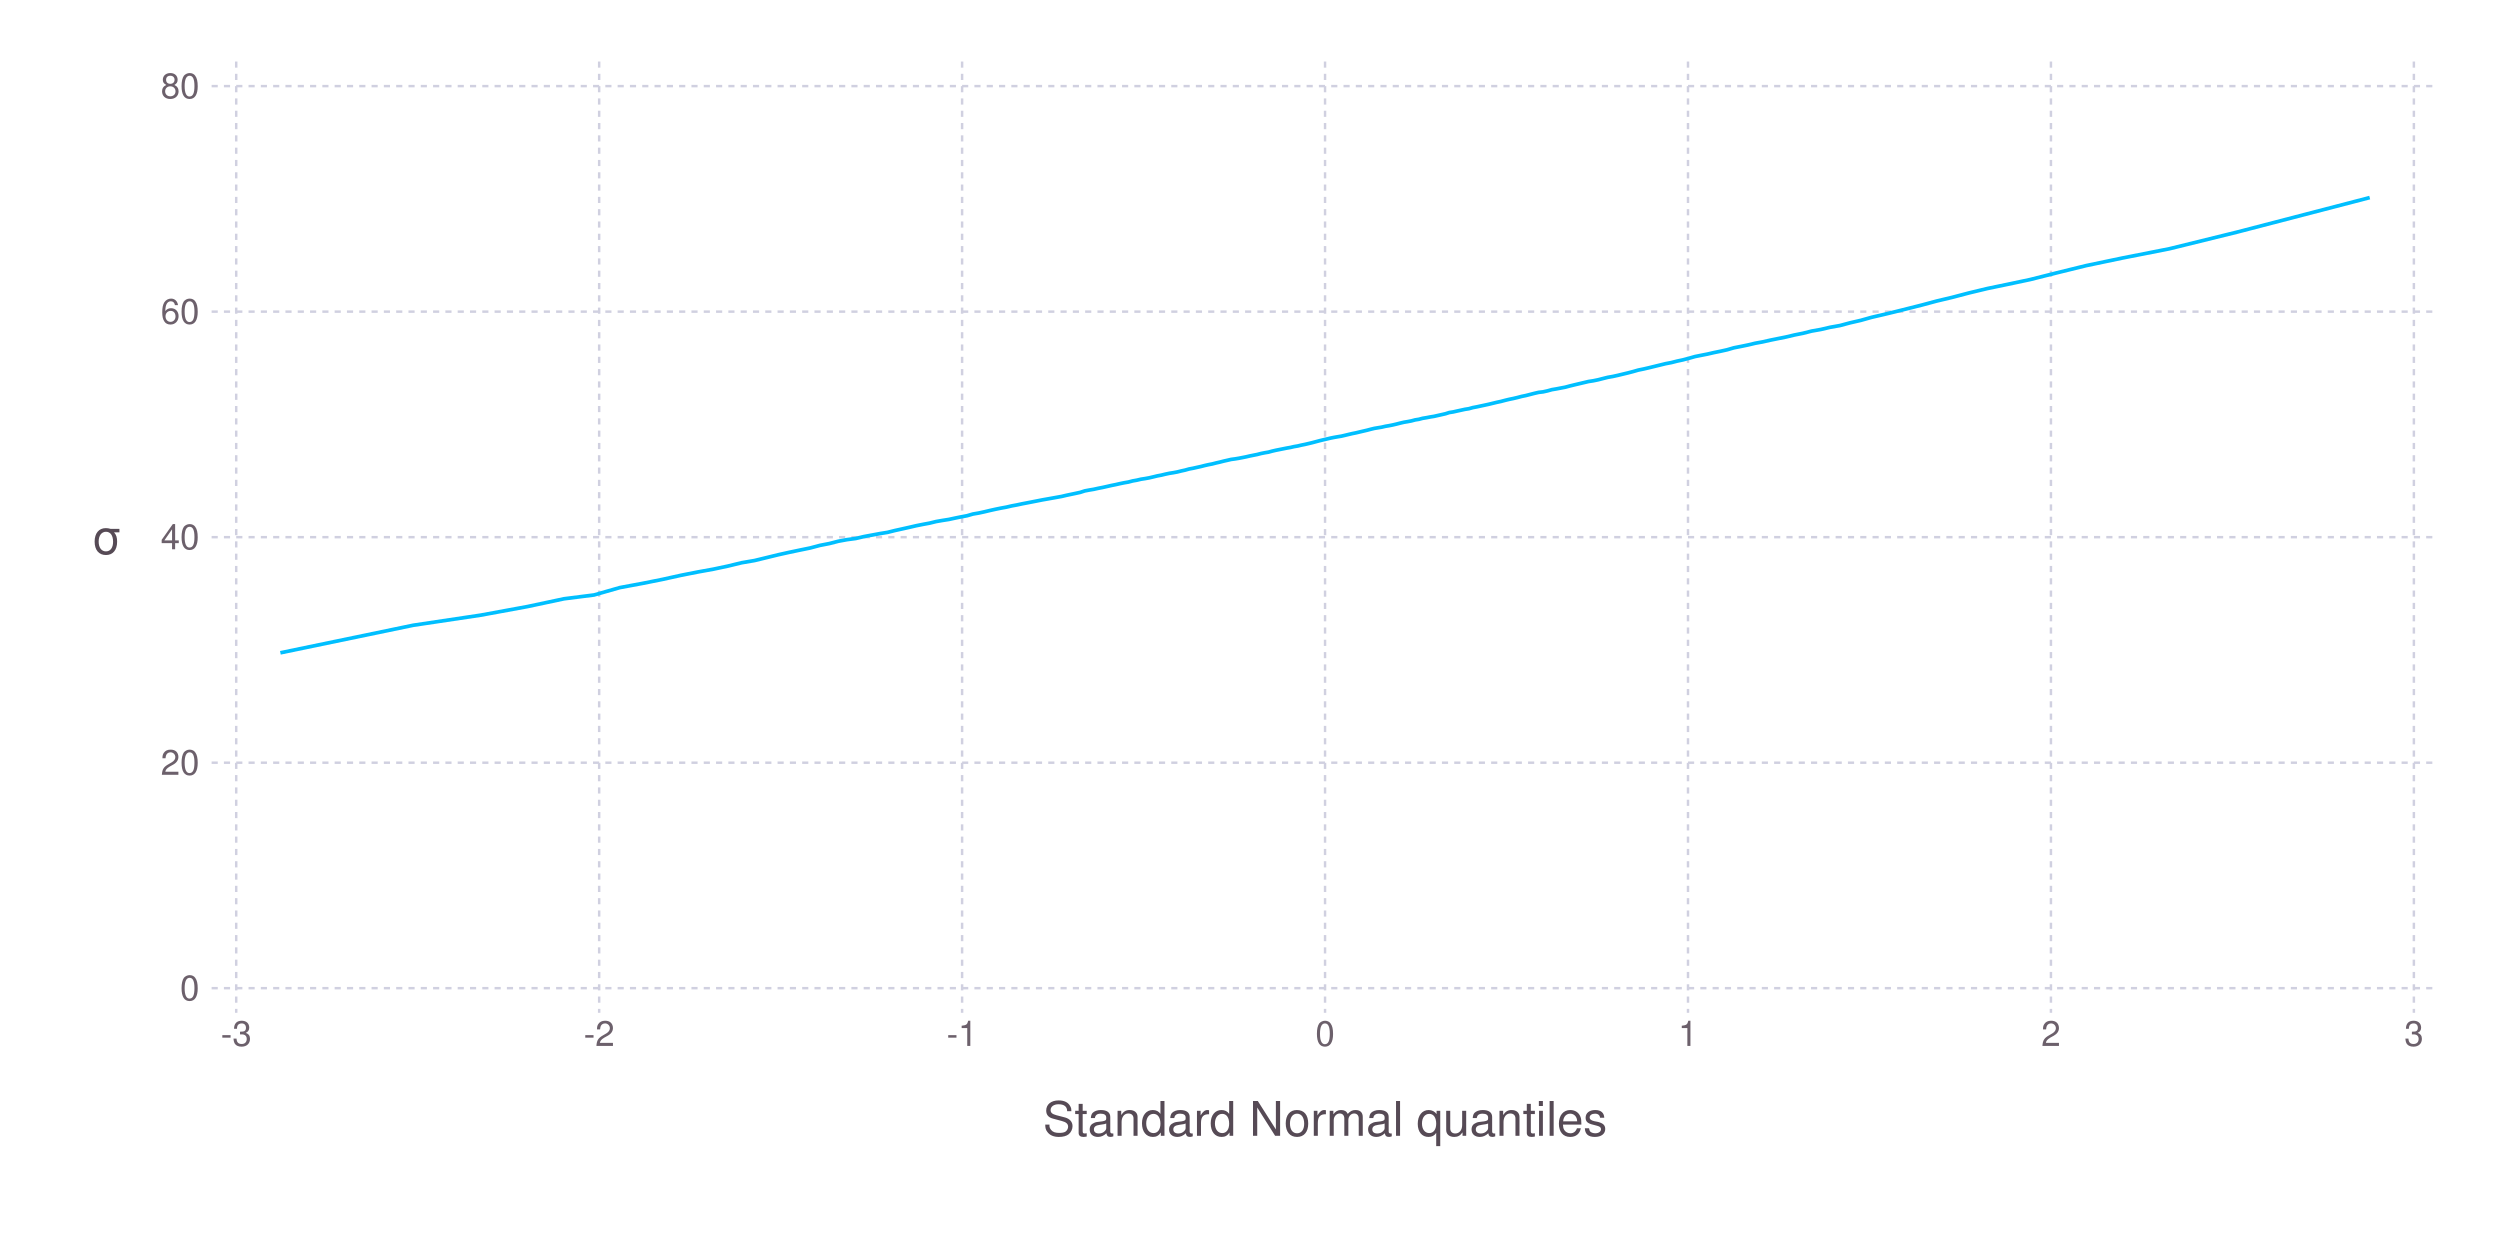
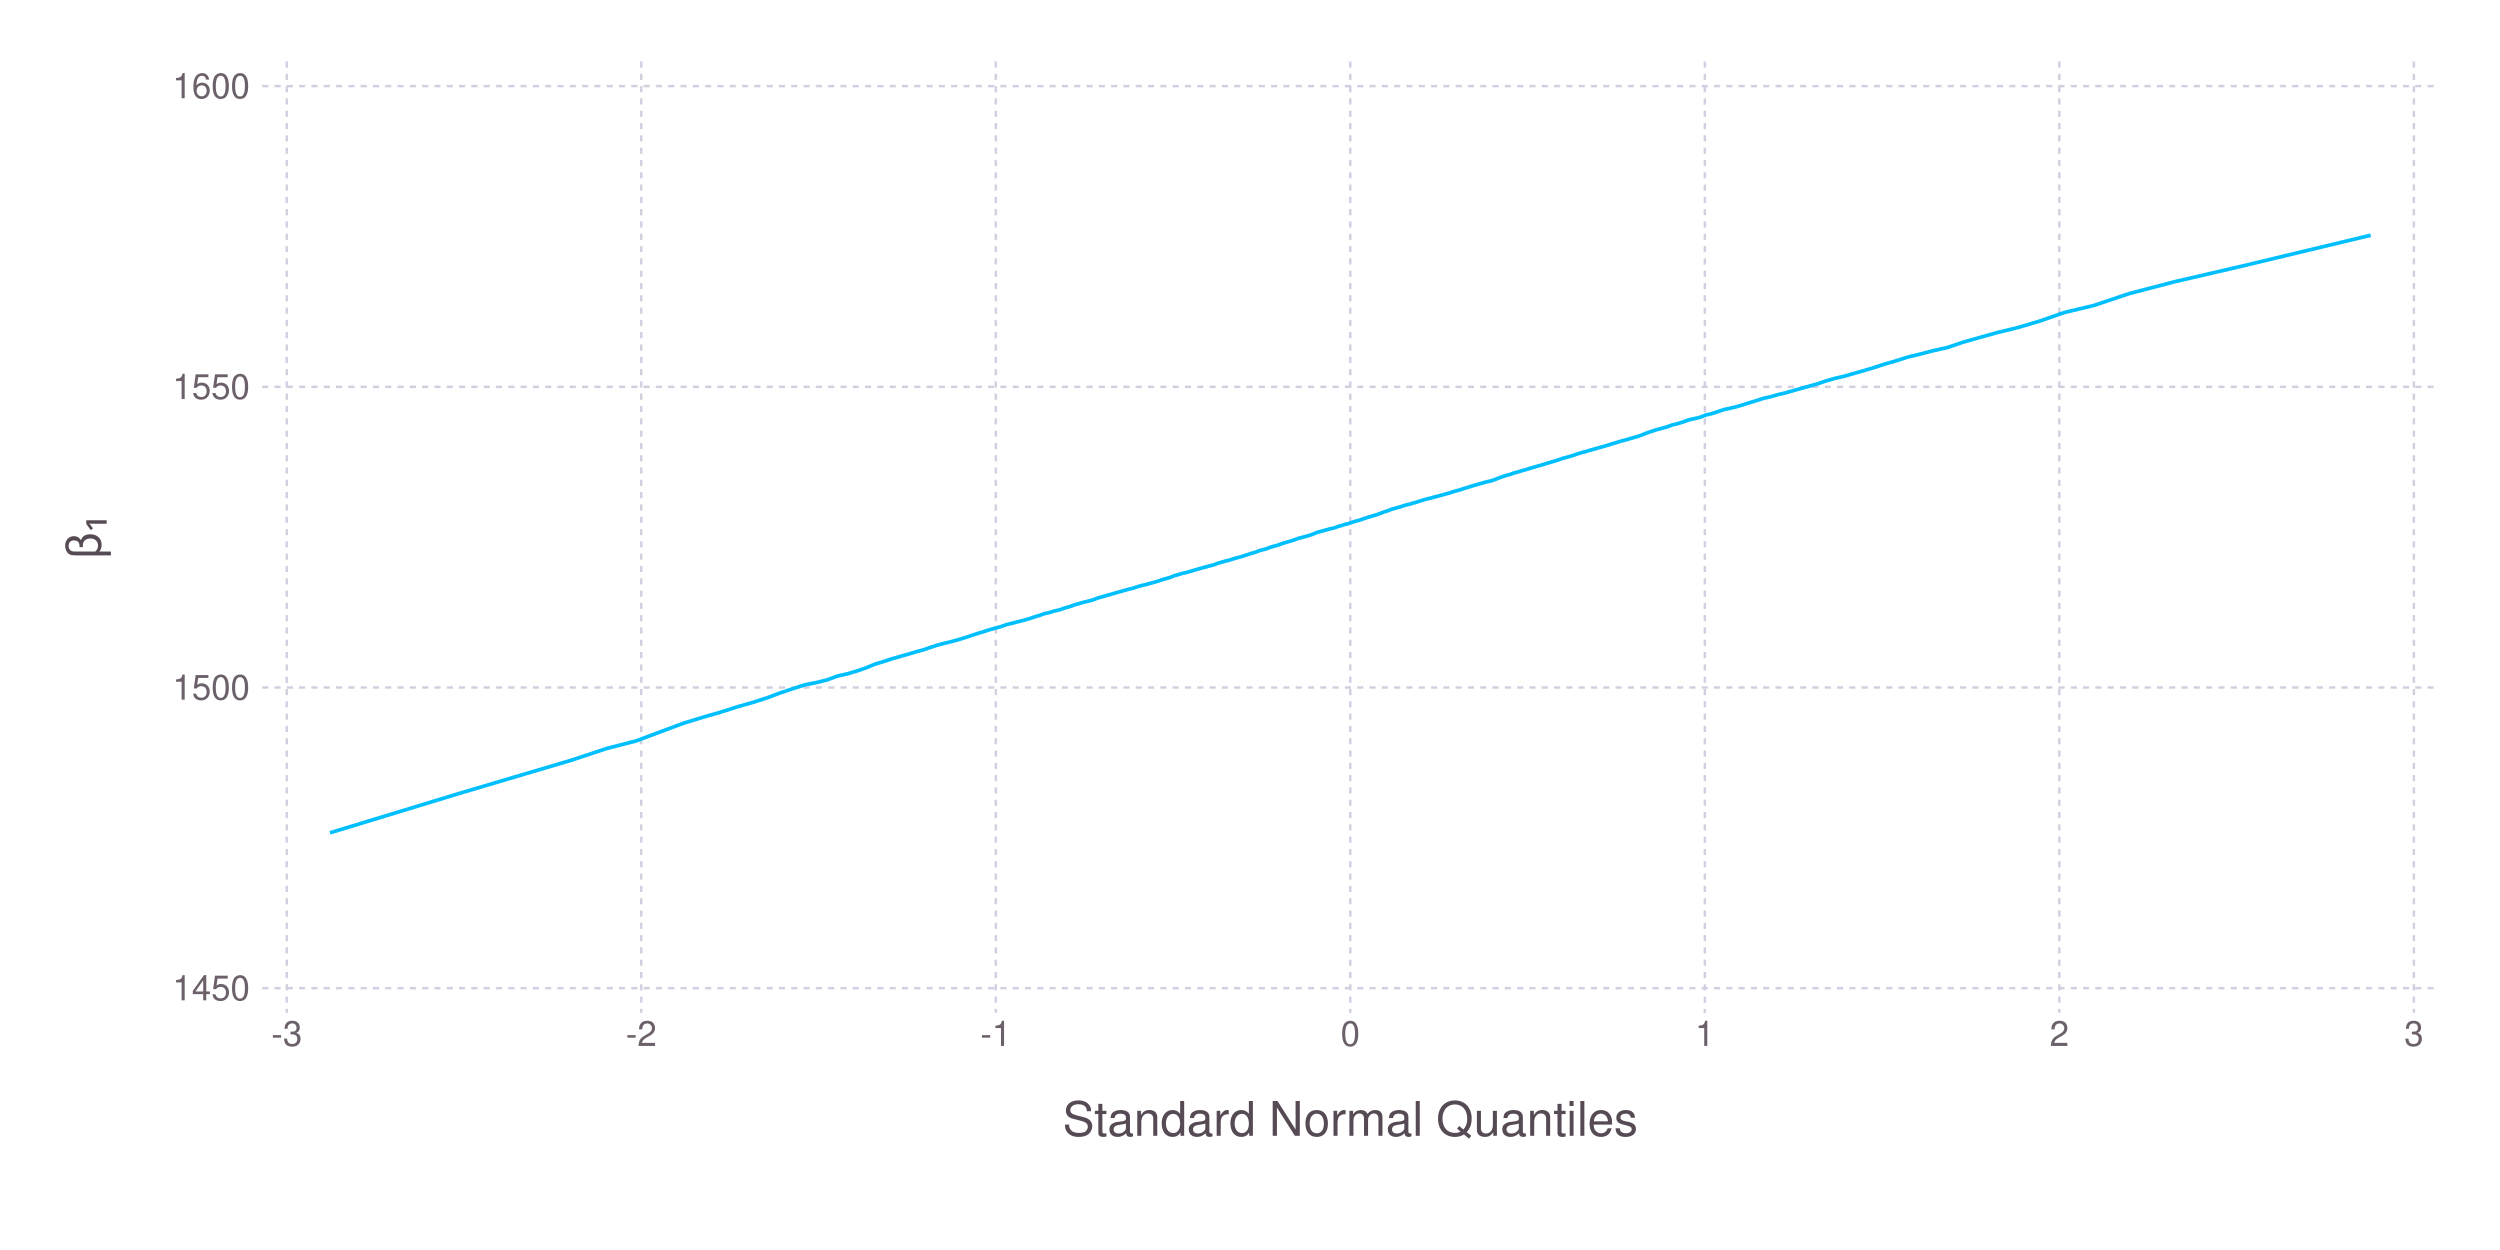
<svg xmlns="http://www.w3.org/2000/svg" version="1.2" width="203.2mm" height="101.6mm" viewBox="0 0 203.2 101.6" stroke="none" fill="#000000" stroke-width="0.3" font-size="3.88">
-   <g class="plotroot xscalable yscalable" id="img-19ae5559-1">
-     <g font-size="3.88" font-family="'PT Sans','Helvetica Neue','Helvetica',sans-serif" fill="#564A55" stroke="#000000" stroke-opacity="0.000" id="img-19ae5559-2">
-       <text x="107.7" y="89.99" text-anchor="middle" dy="0.6em">Standard Normal quantiles</text>
+   <g class="plotroot xscalable yscalable" id="img-a379e6ab-1">
+     <g font-size="3.88" font-family="'PT Sans','Helvetica Neue','Helvetica',sans-serif" fill="#564A55" stroke="#000000" stroke-opacity="0.000" id="img-a379e6ab-2">
+       <text x="109.75" y="89.99" text-anchor="middle" dy="0.6em">Standard Normal Quantiles</text>
    </g>
-     <g class="guide xlabels" font-size="2.82" font-family="'PT Sans Caption','Helvetica Neue','Helvetica',sans-serif" fill="#6C606B" id="img-19ae5559-3">
-       <text x="19.2" y="83.32" text-anchor="middle" dy="0.6em">-3</text>
-       <text x="48.7" y="83.32" text-anchor="middle" dy="0.6em">-2</text>
-       <text x="78.2" y="83.32" text-anchor="middle" dy="0.6em">-1</text>
-       <text x="107.7" y="83.32" text-anchor="middle" dy="0.6em">0</text>
-       <text x="137.2" y="83.32" text-anchor="middle" dy="0.6em">1</text>
-       <text x="166.7" y="83.32" text-anchor="middle" dy="0.6em">2</text>
+     <g class="guide xlabels" font-size="2.82" font-family="'PT Sans Caption','Helvetica Neue','Helvetica',sans-serif" fill="#6C606B" id="img-a379e6ab-3">
+       <text x="23.31" y="83.32" text-anchor="middle" dy="0.6em">-3</text>
+       <text x="52.12" y="83.32" text-anchor="middle" dy="0.6em">-2</text>
+       <text x="80.94" y="83.32" text-anchor="middle" dy="0.6em">-1</text>
+       <text x="109.75" y="83.32" text-anchor="middle" dy="0.6em">0</text>
+       <text x="138.57" y="83.32" text-anchor="middle" dy="0.6em">1</text>
+       <text x="167.38" y="83.32" text-anchor="middle" dy="0.6em">2</text>
      <text x="196.2" y="83.32" text-anchor="middle" dy="0.6em">3</text>
    </g>
-     <g clip-path="url(#img-19ae5559-4)">
-       <g id="img-19ae5559-5">
-         <g pointer-events="visible" opacity="1" fill="#000000" fill-opacity="0.000" stroke="#000000" stroke-opacity="0.000" class="guide background" id="img-19ae5559-6">
-           <rect x="17.2" y="5" width="181" height="77.32" />
+     <g clip-path="url(#img-a379e6ab-4)">
+       <g id="img-a379e6ab-5">
+         <g pointer-events="visible" opacity="1" fill="#000000" fill-opacity="0.000" stroke="#000000" stroke-opacity="0.000" class="guide background" id="img-a379e6ab-6">
+           <rect x="21.31" y="5" width="176.89" height="77.32" />
        </g>
-         <g class="guide ygridlines xfixed" stroke-dasharray="0.5,0.5" stroke-width="0.2" stroke="#D0D0E0" id="img-19ae5559-7">
-           <path fill="none" d="M17.2,80.32 L 198.2 80.32" />
-           <path fill="none" d="M17.2,61.99 L 198.2 61.99" />
-           <path fill="none" d="M17.2,43.66 L 198.2 43.66" />
-           <path fill="none" d="M17.2,25.33 L 198.2 25.33" />
-           <path fill="none" d="M17.2,7 L 198.2 7" />
+         <g class="guide ygridlines xfixed" stroke-dasharray="0.5,0.5" stroke-width="0.2" stroke="#D0D0E0" id="img-a379e6ab-7">
+           <path fill="none" d="M21.31,80.32 L 198.2 80.32" />
+           <path fill="none" d="M21.31,55.88 L 198.2 55.88" />
+           <path fill="none" d="M21.31,31.44 L 198.2 31.44" />
+           <path fill="none" d="M21.31,7 L 198.2 7" />
        </g>
-         <g class="guide xgridlines yfixed" stroke-dasharray="0.5,0.5" stroke-width="0.2" stroke="#D0D0E0" id="img-19ae5559-8">
-           <path fill="none" d="M19.2,5 L 19.2 82.32" />
-           <path fill="none" d="M48.7,5 L 48.7 82.32" />
-           <path fill="none" d="M78.2,5 L 78.2 82.32" />
-           <path fill="none" d="M107.7,5 L 107.7 82.32" />
-           <path fill="none" d="M137.2,5 L 137.2 82.32" />
-           <path fill="none" d="M166.7,5 L 166.7 82.32" />
+         <g class="guide xgridlines yfixed" stroke-dasharray="0.5,0.5" stroke-width="0.2" stroke="#D0D0E0" id="img-a379e6ab-8">
+           <path fill="none" d="M23.31,5 L 23.31 82.32" />
+           <path fill="none" d="M52.12,5 L 52.12 82.32" />
+           <path fill="none" d="M80.94,5 L 80.94 82.32" />
+           <path fill="none" d="M109.75,5 L 109.75 82.32" />
+           <path fill="none" d="M138.57,5 L 138.57 82.32" />
+           <path fill="none" d="M167.38,5 L 167.38 82.32" />
          <path fill="none" d="M196.2,5 L 196.2 82.32" />
        </g>
-         <g class="plotpanel" id="img-19ae5559-9">
-           <g stroke-width="0.3" fill="#000000" fill-opacity="0.000" class="geometry" stroke-dasharray="none" stroke="#00BFFF" id="img-19ae5559-10">
-             <path fill="none" d="M22.79,53.06 L 33.59 50.82 39.07 50 42.88 49.3 45.84 48.67 48.28 48.36 50.38 47.76 52.21 47.42 53.86 47.09 55.35 46.76 56.72 46.49 57.99 46.26 59.17 46.01 60.28 45.74 61.33 45.56 62.32 45.32 63.26 45.09 64.16 44.89 65.02 44.71 65.85 44.54 66.64 44.33 67.41 44.18 68.15 43.99 68.86 43.86 69.55 43.77 70.23 43.61 70.88 43.49 71.52 43.37 72.14 43.27 72.74 43.12 73.33 42.99 73.91 42.86 74.47 42.73 75.02 42.62 75.56 42.52 76.09 42.39 76.61 42.3 77.12 42.22 77.63 42.11 78.12 42.01 78.6 41.92 79.08 41.78 79.55 41.7 80.01 41.6 80.47 41.49 80.92 41.39 81.36 41.3 81.8 41.22 82.23 41.12 82.66 41.04 83.08 40.95 83.5 40.87 83.91 40.79 84.32 40.71 84.72 40.63 85.12 40.56 85.51 40.49 85.9 40.42 86.29 40.35 86.67 40.26 87.05 40.18 87.43 40.1 87.8 40.02 88.17 39.9 88.54 39.83 88.9 39.77 89.26 39.69 89.62 39.62 89.98 39.54 90.33 39.46 90.68 39.39 91.03 39.31 91.37 39.24 91.72 39.18 92.06 39.09 92.4 39.03 92.74 38.95 93.07 38.9 93.4 38.84 93.74 38.76 94.07 38.68 94.39 38.62 94.72 38.54 95.05 38.47 95.37 38.42 95.69 38.36 96.01 38.28 96.33 38.21 96.65 38.12 96.97 38.06 97.28 37.99 97.6 37.92 97.91 37.84 98.22 37.77 98.53 37.71 98.84 37.63 99.15 37.56 99.46 37.48 99.77 37.41 100.07 37.34 100.38 37.3 100.68 37.25 100.99 37.19 101.29 37.13 101.59 37.06 101.89 37 102.19 36.94 102.5 36.86 102.8 36.8 103.1 36.75 103.39 36.67 103.69 36.6 103.99 36.54 104.29 36.48 104.59 36.42 104.88 36.37 105.18 36.3 105.48 36.25 105.77 36.18 106.07 36.12 106.37 36.05 106.66 35.98 106.96 35.9 107.26 35.82 107.55 35.75 107.85 35.68 108.14 35.61 108.44 35.55 108.73 35.5 109.03 35.45 109.33 35.38 109.62 35.31 109.92 35.24 110.22 35.18 110.51 35.11 110.81 35.04 111.11 34.97 111.41 34.89 111.7 34.82 112 34.77 112.3 34.72 112.6 34.65 112.9 34.6 113.2 34.54 113.5 34.47 113.81 34.39 114.11 34.32 114.41 34.27 114.72 34.21 115.02 34.13 115.33 34.08 115.63 34 115.94 33.95 116.25 33.89 116.56 33.84 116.87 33.77 117.18 33.7 117.49 33.63 117.8 33.53 118.12 33.48 118.43 33.41 118.75 33.34 119.07 33.27 119.39 33.22 119.71 33.13 120.03 33.07 120.35 33 120.68 32.93 121 32.86 121.33 32.78 121.66 32.7 121.99 32.63 122.33 32.54 122.66 32.46 123 32.39 123.34 32.31 123.68 32.22 124.02 32.15 124.37 32.06 124.72 31.97 125.07 31.89 125.42 31.85 125.78 31.77 126.14 31.67 126.5 31.61 126.86 31.54 127.23 31.47 127.6 31.37 127.97 31.28 128.35 31.19 128.73 31.1 129.11 31.01 129.5 30.95 129.89 30.87 130.28 30.77 130.68 30.67 131.08 30.6 131.49 30.51 131.9 30.41 132.32 30.31 132.74 30.2 133.16 30.08 133.6 29.99 134.03 29.89 134.48 29.78 134.93 29.67 135.38 29.56 135.85 29.47 136.32 29.35 136.79 29.25 137.28 29.12 137.77 28.98 138.27 28.88 138.78 28.78 139.3 28.66 139.84 28.55 140.38 28.43 140.93 28.27 141.49 28.16 142.07 28.04 142.66 27.9 143.26 27.79 143.88 27.65 144.52 27.52 145.17 27.39 145.84 27.23 146.54 27.09 147.25 26.91 147.99 26.78 148.76 26.6 149.55 26.46 150.37 26.24 151.24 26.04 152.13 25.79 153.08 25.57 154.07 25.33 155.11 25.07 156.22 24.79 157.41 24.47 158.67 24.17 160.04 23.81 161.54 23.45 163.18 23.11 165.02 22.72 167.12 22.19 169.56 21.59 172.52 20.97 176.33 20.22 181.81 18.87 192.61 16.06" />
+         <g class="plotpanel" id="img-a379e6ab-9">
+           <g stroke-width="0.3" fill="#000000" fill-opacity="0.000" class="geometry" stroke-dasharray="none" stroke="#00BFFF" id="img-a379e6ab-10">
+             <path fill="none" d="M26.82,67.69 L 37.36 64.48 42.72 62.89 46.44 61.79 49.33 60.83 51.71 60.22 53.76 59.45 55.56 58.78 57.16 58.29 58.62 57.87 59.96 57.44 61.2 57.09 62.35 56.72 63.44 56.31 64.46 55.97 65.43 55.66 66.35 55.48 67.23 55.26 68.07 54.95 68.87 54.77 69.65 54.54 70.4 54.28 71.12 53.98 71.82 53.77 72.49 53.55 73.15 53.36 73.79 53.18 74.41 52.99 75.01 52.83 75.6 52.63 76.18 52.44 76.74 52.29 77.29 52.16 77.83 52.01 78.36 51.85 78.88 51.68 79.39 51.51 79.89 51.36 80.38 51.2 80.86 51.06 81.33 50.94 81.8 50.77 82.26 50.66 82.71 50.54 83.16 50.43 83.59 50.31 84.03 50.16 84.46 50.03 84.88 49.88 85.29 49.79 85.71 49.66 86.11 49.57 86.51 49.43 86.91 49.32 87.31 49.17 87.7 49.06 88.08 48.95 88.46 48.86 88.84 48.76 89.21 48.61 89.58 48.51 89.95 48.4 90.32 48.3 90.68 48.19 91.04 48.09 91.39 47.99 91.74 47.89 92.09 47.81 92.44 47.69 92.79 47.59 93.13 47.51 93.47 47.42 93.81 47.33 94.14 47.23 94.48 47.11 94.81 47.02 95.14 46.92 95.46 46.79 95.79 46.7 96.11 46.6 96.44 46.53 96.76 46.44 97.08 46.34 97.39 46.25 97.71 46.16 98.02 46.08 98.34 45.99 98.65 45.91 98.96 45.79 99.27 45.7 99.58 45.61 99.88 45.54 100.19 45.44 100.49 45.35 100.8 45.27 101.1 45.18 101.4 45.08 101.7 44.98 102 44.9 102.3 44.78 102.6 44.69 102.9 44.62 103.2 44.5 103.49 44.41 103.79 44.33 104.08 44.23 104.38 44.13 104.67 44.04 104.96 43.96 105.26 43.86 105.55 43.75 105.84 43.68 106.13 43.6 106.42 43.52 106.71 43.42 107 43.29 107.29 43.21 107.58 43.13 107.87 43.05 108.16 42.97 108.45 42.91 108.74 42.8 109.03 42.72 109.32 42.62 109.61 42.56 109.9 42.45 110.19 42.36 110.47 42.29 110.76 42.19 111.05 42.09 111.34 42 111.63 41.92 111.92 41.83 112.21 41.72 112.5 41.61 112.79 41.52 113.08 41.4 113.37 41.32 113.66 41.24 113.96 41.15 114.25 41.05 114.54 40.99 114.83 40.9 115.13 40.82 115.42 40.72 115.72 40.63 116.01 40.55 116.31 40.48 116.61 40.39 116.9 40.32 117.2 40.24 117.5 40.15 117.8 40.08 118.1 39.97 118.4 39.89 118.71 39.8 119.01 39.7 119.32 39.61 119.62 39.51 119.93 39.42 120.24 39.33 120.55 39.24 120.86 39.16 121.17 39.09 121.48 38.99 121.8 38.86 122.11 38.75 122.43 38.64 122.75 38.56 123.07 38.44 123.39 38.36 123.72 38.25 124.04 38.17 124.37 38.06 124.7 37.97 125.03 37.87 125.36 37.78 125.7 37.67 126.04 37.57 126.38 37.47 126.72 37.36 127.06 37.24 127.41 37.15 127.76 37.05 128.11 36.93 128.47 36.81 128.83 36.72 129.19 36.61 129.55 36.51 129.92 36.4 130.29 36.3 130.67 36.19 131.04 36.07 131.42 35.96 131.81 35.84 132.2 35.74 132.59 35.62 132.99 35.51 133.39 35.38 133.8 35.21 134.21 35.07 134.63 34.93 135.05 34.82 135.48 34.7 135.91 34.54 136.35 34.44 136.8 34.3 137.25 34.13 137.71 34.03 138.17 33.92 138.65 33.73 139.13 33.62 139.62 33.46 140.12 33.29 140.63 33.18 141.14 33.06 141.67 32.9 142.21 32.73 142.76 32.56 143.32 32.38 143.9 32.25 144.49 32.08 145.1 31.94 145.72 31.76 146.36 31.58 147.01 31.4 147.69 31.21 148.39 30.97 149.11 30.76 149.86 30.59 150.63 30.37 151.44 30.14 152.28 29.89 153.16 29.6 154.08 29.34 155.04 29.03 156.07 28.78 157.15 28.5 158.31 28.24 159.54 27.82 160.88 27.44 162.34 27.03 163.95 26.64 165.75 26.11 167.79 25.4 170.18 24.83 173.07 23.86 176.79 22.89 182.14 21.65 192.69 19.12" />
          </g>
        </g>
      </g>
    </g>
-     <g class="guide ylabels" font-size="2.82" font-family="'PT Sans Caption','Helvetica Neue','Helvetica',sans-serif" fill="#6C606B" id="img-19ae5559-11">
-       <text x="16.2" y="80.32" text-anchor="end" dy="0.35em">0</text>
-       <text x="16.2" y="61.99" text-anchor="end" dy="0.35em">20</text>
-       <text x="16.2" y="43.66" text-anchor="end" dy="0.35em">40</text>
-       <text x="16.2" y="25.33" text-anchor="end" dy="0.35em">60</text>
-       <text x="16.2" y="7" text-anchor="end" dy="0.35em">80</text>
+     <g class="guide ylabels" font-size="2.82" font-family="'PT Sans Caption','Helvetica Neue','Helvetica',sans-serif" fill="#6C606B" id="img-a379e6ab-11">
+       <text x="20.3" y="80.32" text-anchor="end" dy="0.35em">1450</text>
+       <text x="20.3" y="55.88" text-anchor="end" dy="0.35em">1500</text>
+       <text x="20.3" y="31.44" text-anchor="end" dy="0.35em">1550</text>
+       <text x="20.3" y="7" text-anchor="end" dy="0.35em">1600</text>
    </g>
-     <g font-size="3.88" font-family="'PT Sans','Helvetica Neue','Helvetica',sans-serif" fill="#564A55" stroke="#000000" stroke-opacity="0.000" id="img-19ae5559-12">
-       <text x="9.85" y="43.66" text-anchor="end" dy="0.35em">σ</text>
+     <g font-size="3.88" font-family="'PT Sans','Helvetica Neue','Helvetica',sans-serif" fill="#564A55" stroke="#000000" stroke-opacity="0.000" id="img-a379e6ab-12">
+       <text x="8.81" y="41.66" text-anchor="middle" dy="0.35em" transform="rotate(-90, 8.81, 43.66)">β₁</text>
    </g>
  </g>
  <defs>
-     <clipPath id="img-19ae5559-4">
-       <path d="M17.2,5 L 198.2 5 198.2 82.32 17.2 82.32" />
+     <clipPath id="img-a379e6ab-4">
+       <path d="M21.31,5 L 198.2 5 198.2 82.32 21.31 82.32" />
    </clipPath>
  </defs>
</svg>
